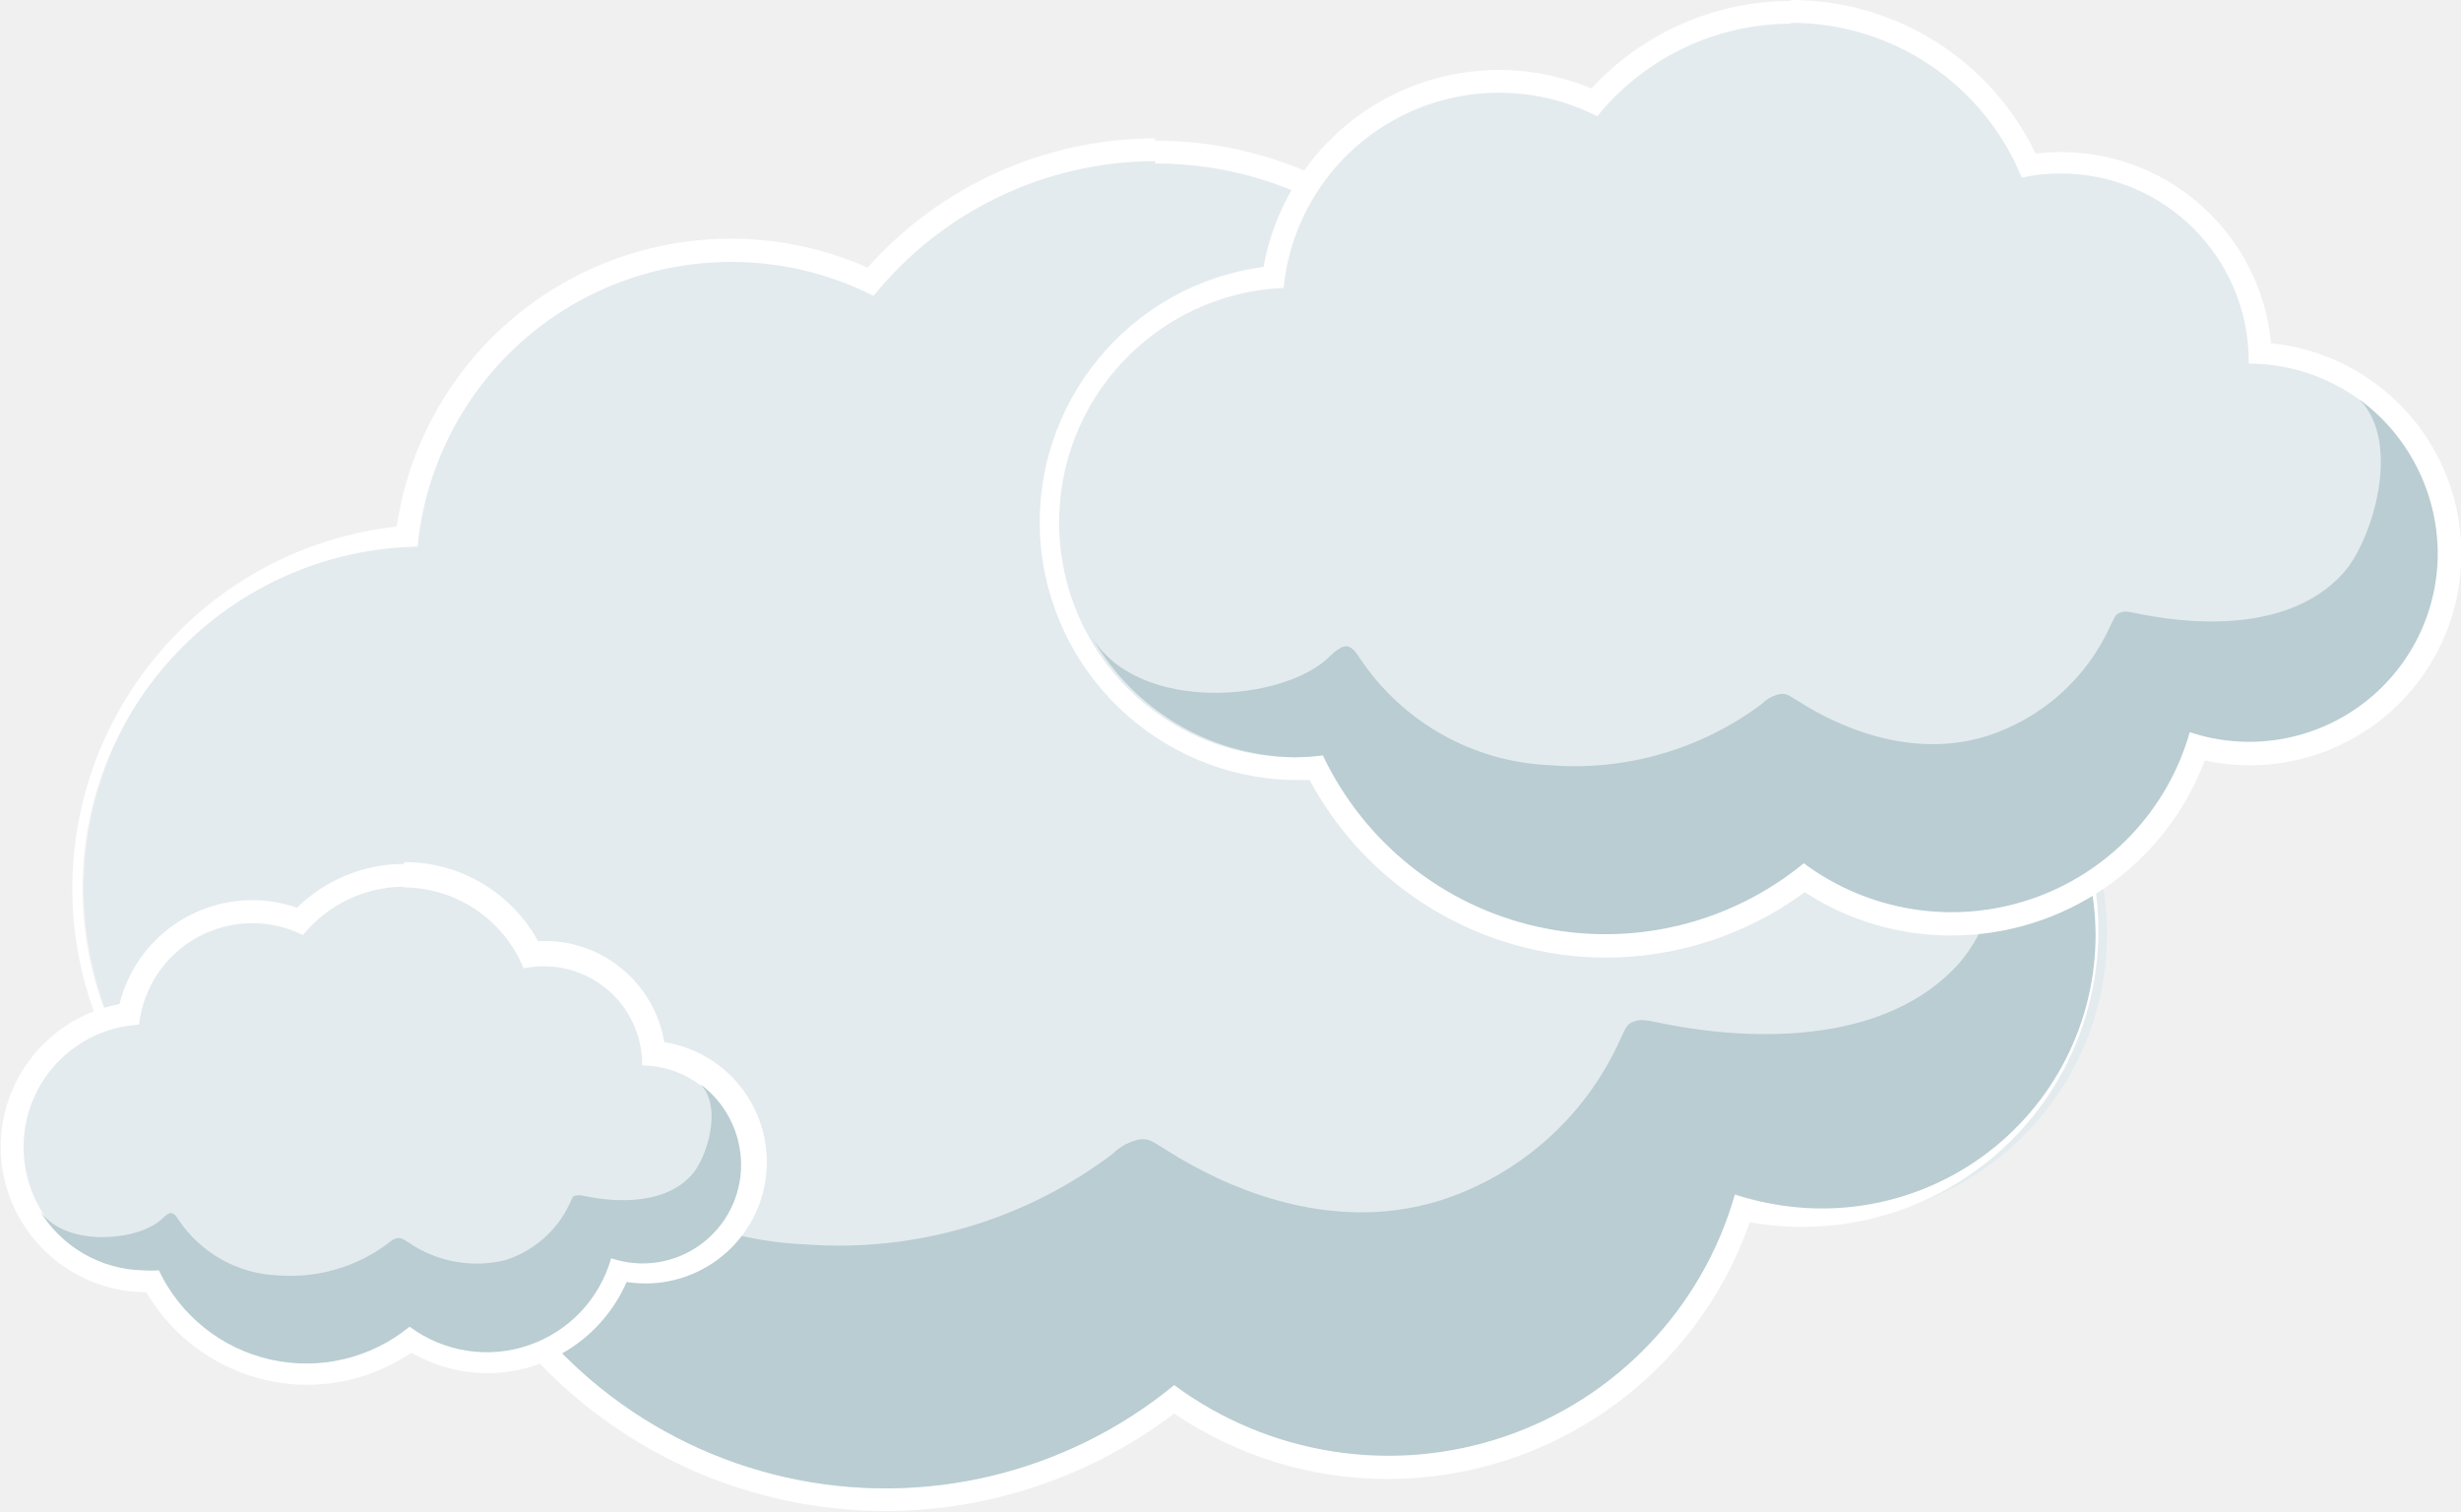
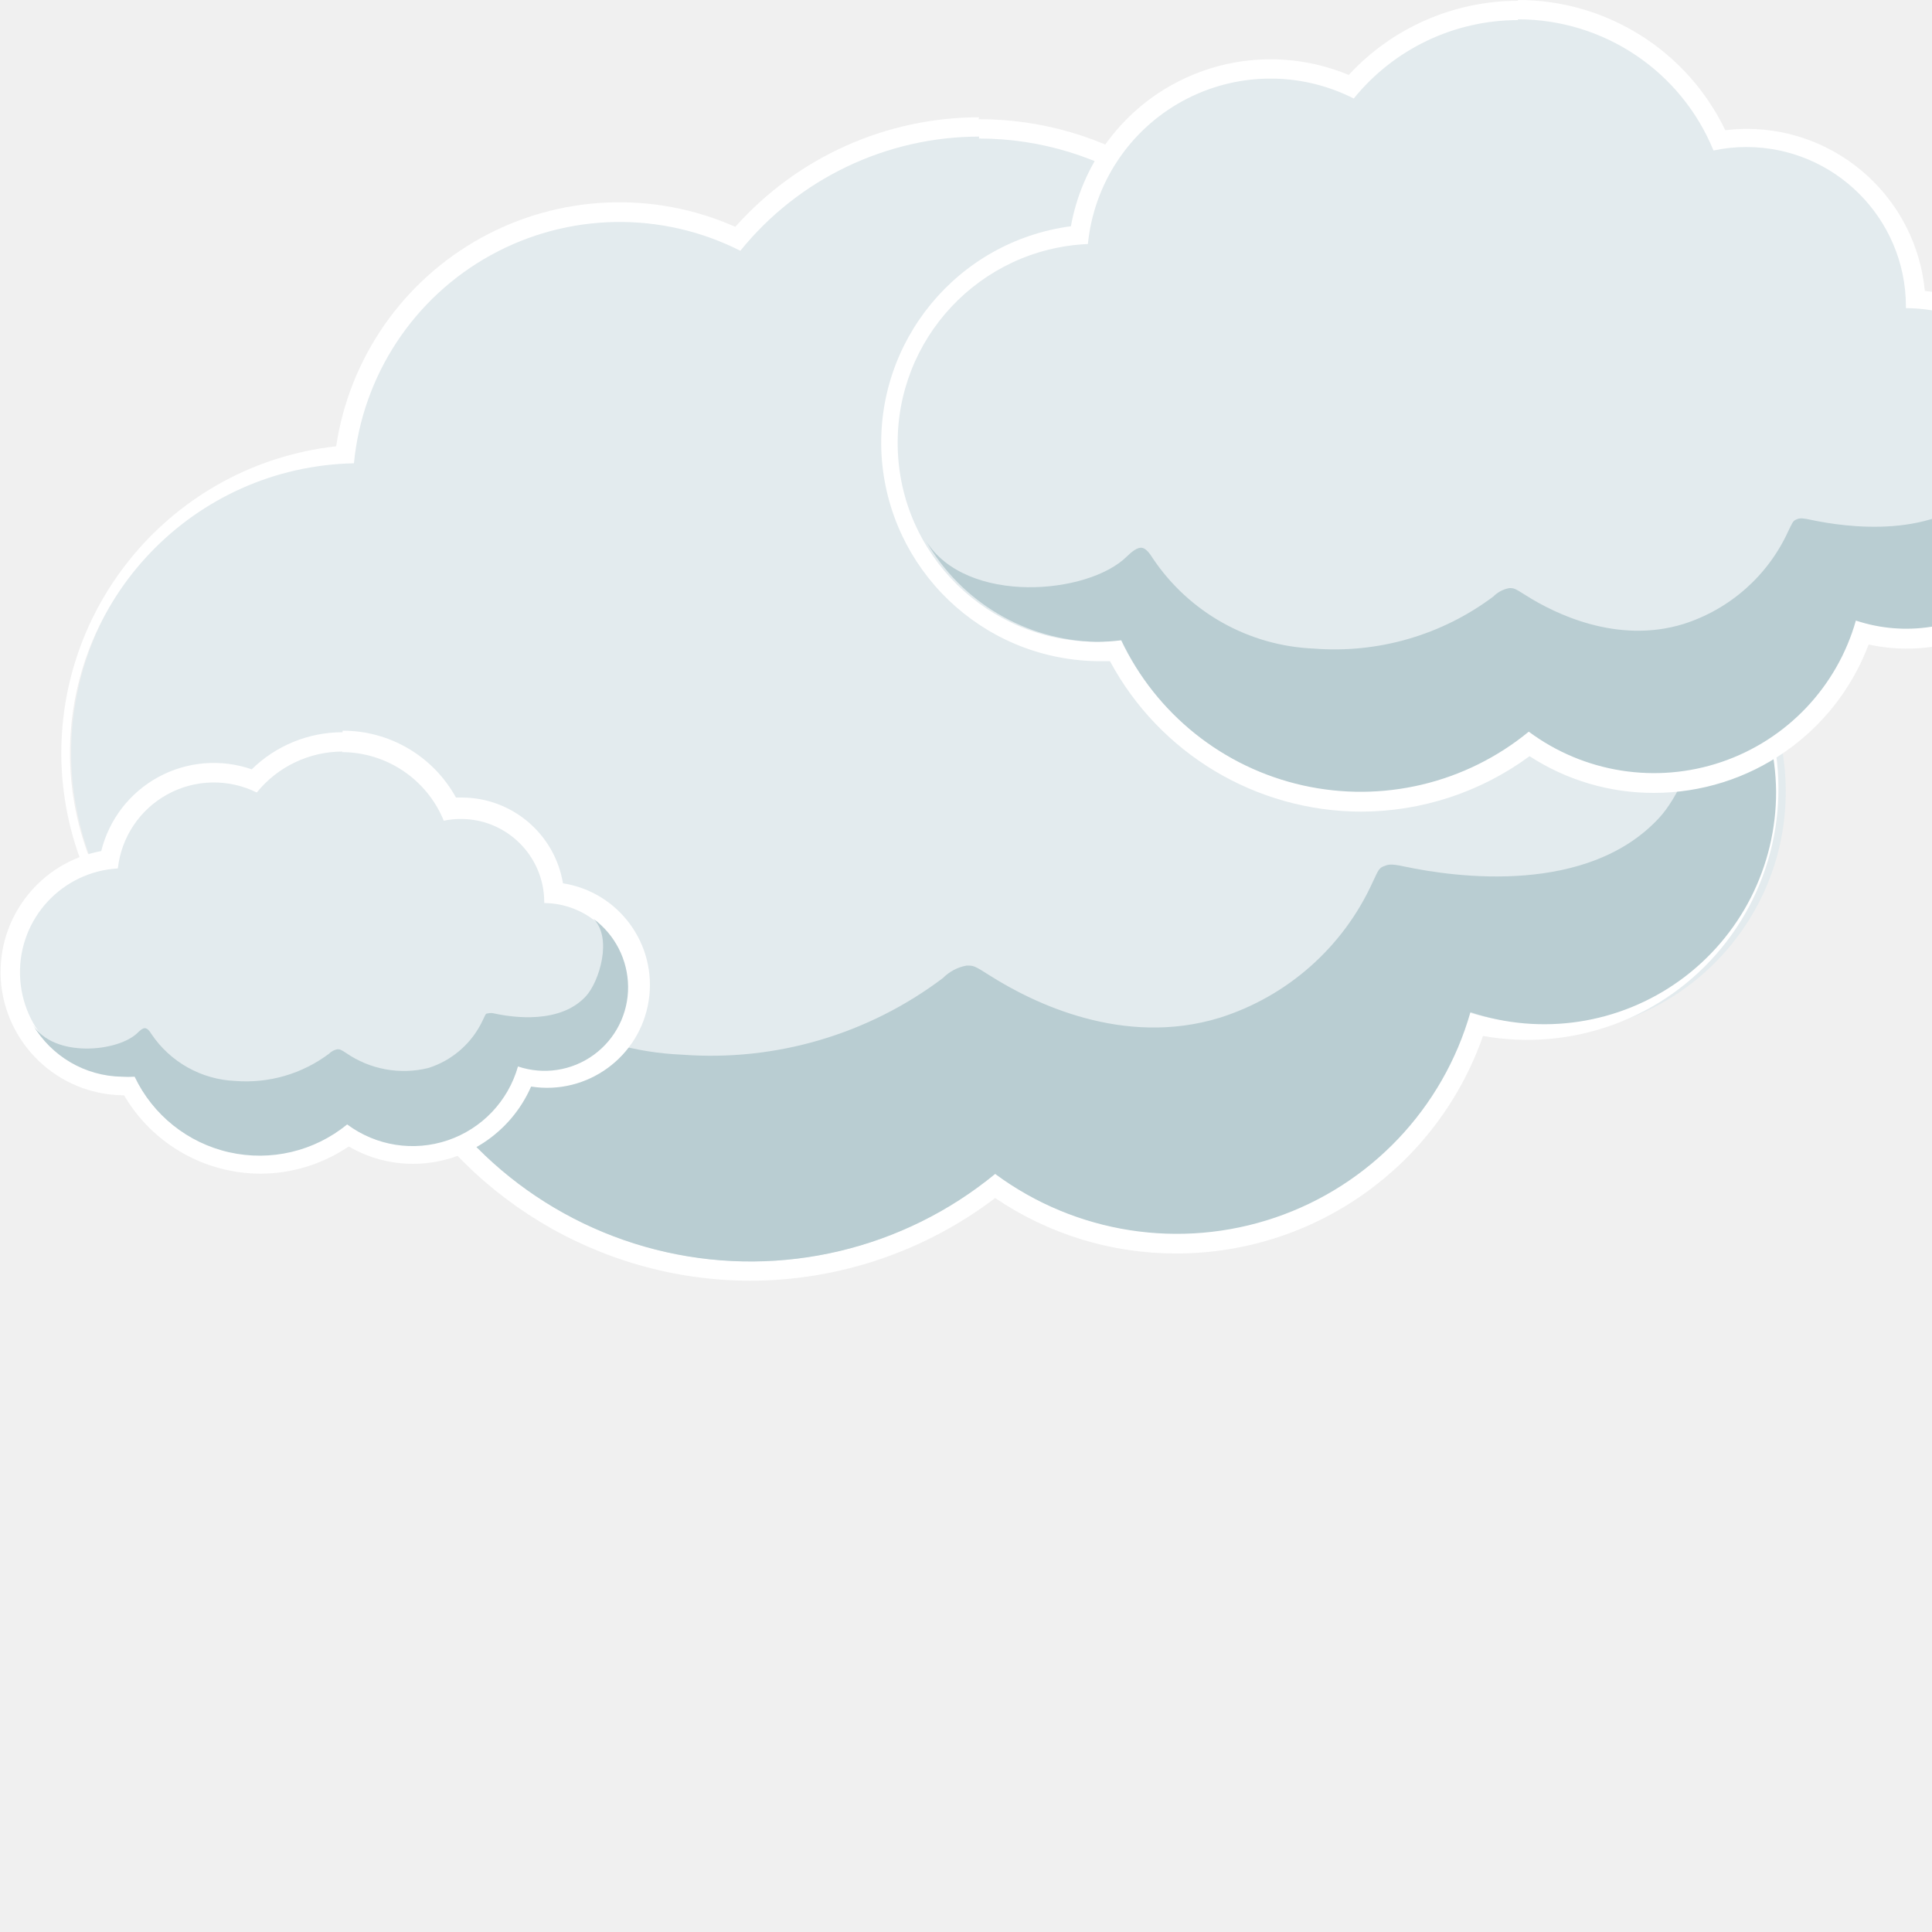
- <svg xmlns="http://www.w3.org/2000/svg" id="Ebene_1" data-name="Ebene 1" viewBox="0 0 107.96 66.29">
+ <svg xmlns="http://www.w3.org/2000/svg" id="Ebene_1" data-name="Ebene 1" width="100" height="100" style="enable-background:new 0 0 500 500;">
  <defs>
    <style>.cls-1{fill:#e3ebee;}.cls-2{fill:#fff;}.cls-3{fill:#b9cdd2;}</style>
  </defs>
  <path class="cls-1" d="M52.32,73.57A20.55,20.55,0,0,1,34,62.19a14.9,14.9,0,0,1-1.49.07h-.11a15.56,15.56,0,0,1-15.2-14.58A15.49,15.49,0,0,1,31.33,31.34,14.32,14.32,0,0,1,51.67,20.23a16.39,16.39,0,0,1,27.51,4,12.25,12.25,0,0,1,2.17-.19A12.53,12.53,0,0,1,93.87,36.21a12.55,12.55,0,0,1-.47,25.09h0a12.5,12.5,0,0,1-3.48-.49A16.3,16.3,0,0,1,65,69.17a20.48,20.48,0,0,1-12.65,4.4Z" transform="translate(-13.49 -7.78)" />
  <path class="cls-2" d="M64.16,14.95a15.9,15.9,0,0,1,14.72,9.88,11.7,11.7,0,0,1,2.47-.26h0a12,12,0,0,1,12,12v.15h0a12,12,0,1,1-3.81,23.47A15.8,15.8,0,0,1,65,68.54a19.94,19.94,0,0,1-30.68-6.89,14.25,14.25,0,0,1-1.78.11h-.12a15,15,0,0,1-.61-30,13.82,13.82,0,0,1,20-11,15.92,15.92,0,0,1,12.36-5.91m0-1a16.92,16.92,0,0,0-12.62,5.67A14.82,14.82,0,0,0,30.89,30.88a16,16,0,0,0-14.2,16.82A16.06,16.06,0,0,0,32.37,62.76h.13c.4,0,.79,0,1.19,0A21.06,21.06,0,0,0,52.32,74.07,21,21,0,0,0,65,69.79a16.65,16.65,0,0,0,9.38,2.87A16.81,16.81,0,0,0,90.25,61.4a13,13,0,1,0,4.1-25.67,13,13,0,0,0-13-12.17,12.82,12.82,0,0,0-1.89.14,16.84,16.84,0,0,0-15.32-9.75Z" transform="translate(-13.49 -7.78)" />
  <path class="cls-3" d="M100.45,39c2.73,2.78.8,9.07-1.08,11.11-3.69,4-10.47,3.1-13.19,2.52-.74-.16-.85-.1-1.1,0s-.31.34-.55.83a13,13,0,0,1-7.91,7c-5,1.53-9.67-.78-11.87-2.17-.83-.53-.87-.54-1.24-.53a2.28,2.28,0,0,0-1.21.64A19.93,19.93,0,0,1,48.8,62.37a15.36,15.36,0,0,1-12.12-6.79c-.26-.42-.53-.76-.85-.8s-.78.34-1.08.65c-2.92,2.84-12.1,3.69-15.14-1.15a15.16,15.16,0,0,0,12.79,7.48,14.25,14.25,0,0,0,1.9-.11A19.95,19.95,0,0,0,65,68.54,15.8,15.8,0,0,0,89.6,60.17a12,12,0,0,0,15.82-11.43A12.28,12.28,0,0,0,100.45,39Z" transform="translate(-13.49 -7.78)" />
  <path class="cls-1" d="M26.93,68.07A7.7,7.7,0,0,1,20.16,64h-.34a5.88,5.88,0,0,1-.7-11.71,5.46,5.46,0,0,1,7.5-4.08A6.2,6.2,0,0,1,36.76,49.7a4.64,4.64,0,0,1,.58,0A4.82,4.82,0,0,1,42.15,54a4.85,4.85,0,0,1,1.05.22,4.82,4.82,0,0,1-1.52,9.4h0a4.79,4.79,0,0,1-1-.11,6.17,6.17,0,0,1-9.15,3,7.71,7.71,0,0,1-1.28.77A7.6,7.6,0,0,1,26.93,68.07Z" transform="translate(-13.49 -7.78)" />
  <path class="cls-2" d="M31.18,46.71a5.71,5.71,0,0,1,5.28,3.55,4.2,4.2,0,0,1,.89-.09h0a4.31,4.31,0,0,1,4.31,4.3v.05h0a4.32,4.32,0,1,1-1.37,8.43,5.67,5.67,0,0,1-8.84,3,7.16,7.16,0,0,1-11-2.47,5.11,5.11,0,0,1-.64,0h0a5.38,5.38,0,0,1-.22-10.75,5,5,0,0,1,7.19-3.93,5.72,5.72,0,0,1,4.44-2.12m0-1a6.71,6.71,0,0,0-4.7,1.92,6,6,0,0,0-7.79,4.23,6.38,6.38,0,0,0-5.2,6.64,6.41,6.41,0,0,0,6.26,6h.12a8.21,8.21,0,0,0,7.06,4.06,8.17,8.17,0,0,0,4.57-1.41,6.61,6.61,0,0,0,3.34.9,6.68,6.68,0,0,0,6.1-4,5.32,5.32,0,0,0,1.65-10.52,5.32,5.32,0,0,0-5.24-4.44h-.3a6.68,6.68,0,0,0-5.87-3.46Z" transform="translate(-13.49 -7.78)" />
  <path class="cls-3" d="M44.21,55.34c1,1,.29,3.26-.39,4-1.33,1.45-3.76,1.11-4.73.9-.26-.06-.31,0-.39,0s-.11.12-.2.3a4.66,4.66,0,0,1-2.84,2.52,5.28,5.28,0,0,1-4.26-.78c-.3-.19-.31-.19-.45-.19a.82.82,0,0,0-.43.23,7.15,7.15,0,0,1-4.85,1.41,5.51,5.51,0,0,1-4.35-2.44c-.09-.15-.19-.27-.31-.29s-.28.12-.39.23c-1,1-4.34,1.33-5.43-.41a5.44,5.44,0,0,0,4.59,2.69,5.12,5.12,0,0,0,.68,0,7.16,7.16,0,0,0,11,2.47,5.67,5.67,0,0,0,8.84-3A4.32,4.32,0,0,0,46,58.84,4.41,4.41,0,0,0,44.21,55.34Z" transform="translate(-13.49 -7.78)" />
  <path class="cls-1" d="M83.93,49.24a14.29,14.29,0,0,1-12.7-7.81c-.31,0-.62,0-.93,0a10.8,10.8,0,0,1-.94-21.56,10,10,0,0,1,14.08-7.68,11.43,11.43,0,0,1,19,2.78,8.57,8.57,0,0,1,1.4-.12,8.77,8.77,0,0,1,8.75,8.36,8.78,8.78,0,0,1-.47,17.55h0a8.75,8.75,0,0,1-2.29-.3,11.28,11.28,0,0,1-1.66,3.19,11.42,11.42,0,0,1-9.13,4.59,11.26,11.26,0,0,1-6.46-2A14.32,14.32,0,0,1,90,47.87,14.09,14.09,0,0,1,83.93,49.24Z" transform="translate(-13.49 -7.78)" />
  <path class="cls-2" d="M92.06,8.78a10.93,10.93,0,0,1,10.12,6.79,8,8,0,0,1,1.7-.18h0a8.26,8.26,0,0,1,8.26,8.24v.1h0a8.28,8.28,0,1,1-2.62,16.14,10.86,10.86,0,0,1-16.93,5.75,13.71,13.71,0,0,1-21.09-4.73A9.8,9.8,0,0,1,70.3,41h-.08a10.3,10.3,0,0,1-.42-20.59,9.5,9.5,0,0,1,13.76-7.53,10.95,10.95,0,0,1,8.5-4.06m0-1h0a11.95,11.95,0,0,0-8.76,3.84,10.5,10.5,0,0,0-14.38,7.83,11.31,11.31,0,0,0-9.8,11.87A11.35,11.35,0,0,0,70.2,42h.1l.64,0a14.79,14.79,0,0,0,13,7.79,14.74,14.74,0,0,0,8.72-2.87,11.75,11.75,0,0,0,6.44,1.9,11.87,11.87,0,0,0,11.11-7.68,9.28,9.28,0,1,0,2.91-18.3,9.27,9.27,0,0,0-9.22-8.39,9.15,9.15,0,0,0-1.11.07A11.89,11.89,0,0,0,92.06,7.78Z" transform="translate(-13.49 -7.78)" />
  <path class="cls-3" d="M117,25.31c1.88,1.91.55,6.24-.74,7.64-2.54,2.78-7.2,2.13-9.07,1.73-.51-.11-.59-.07-.75,0s-.21.23-.38.57a8.93,8.93,0,0,1-5.44,4.83c-3.42,1.05-6.65-.53-8.16-1.49-.57-.36-.6-.37-.85-.37a1.57,1.57,0,0,0-.83.44,13.7,13.7,0,0,1-9.29,2.69,10.56,10.56,0,0,1-8.33-4.67c-.18-.29-.37-.53-.59-.55s-.53.23-.74.44c-2,2-8.32,2.54-10.41-.79A10.42,10.42,0,0,0,70.23,41a9.8,9.8,0,0,0,1.3-.08,13.71,13.71,0,0,0,21.09,4.73,10.86,10.86,0,0,0,16.93-5.75A8.27,8.27,0,0,0,120.43,32,8.44,8.44,0,0,0,117,25.31Z" transform="translate(-13.49 -7.78)" />
</svg>
